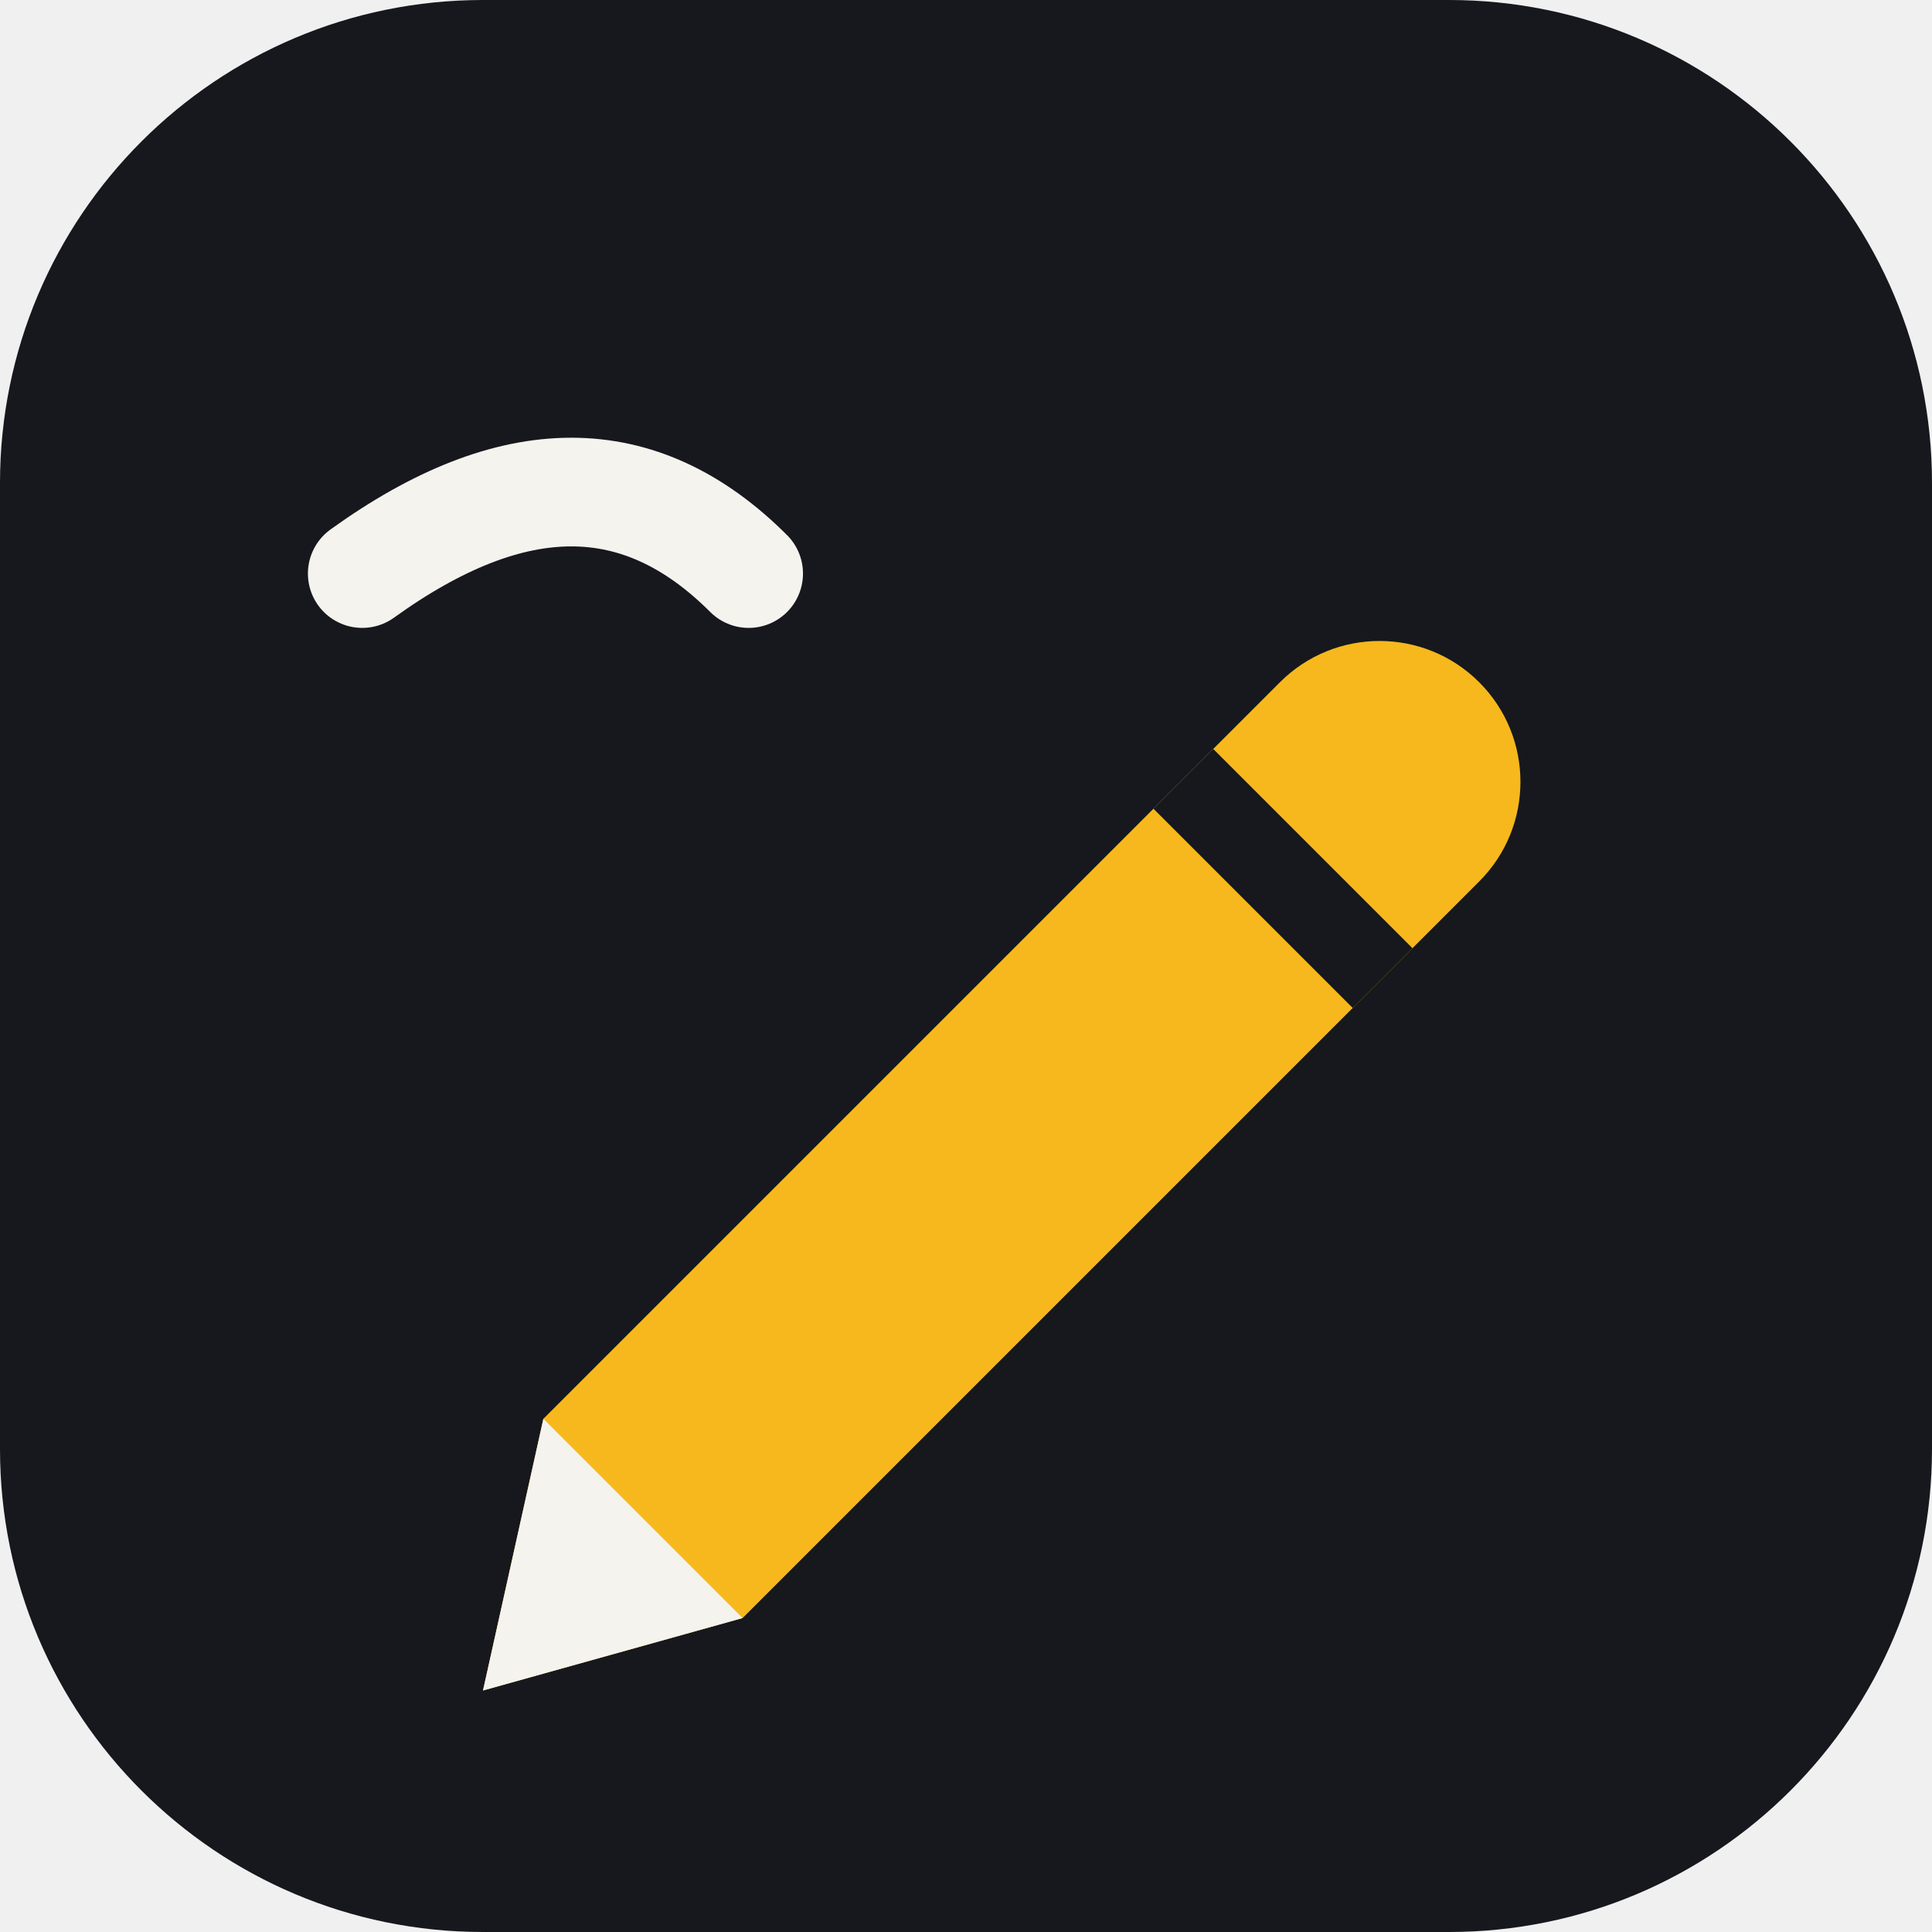
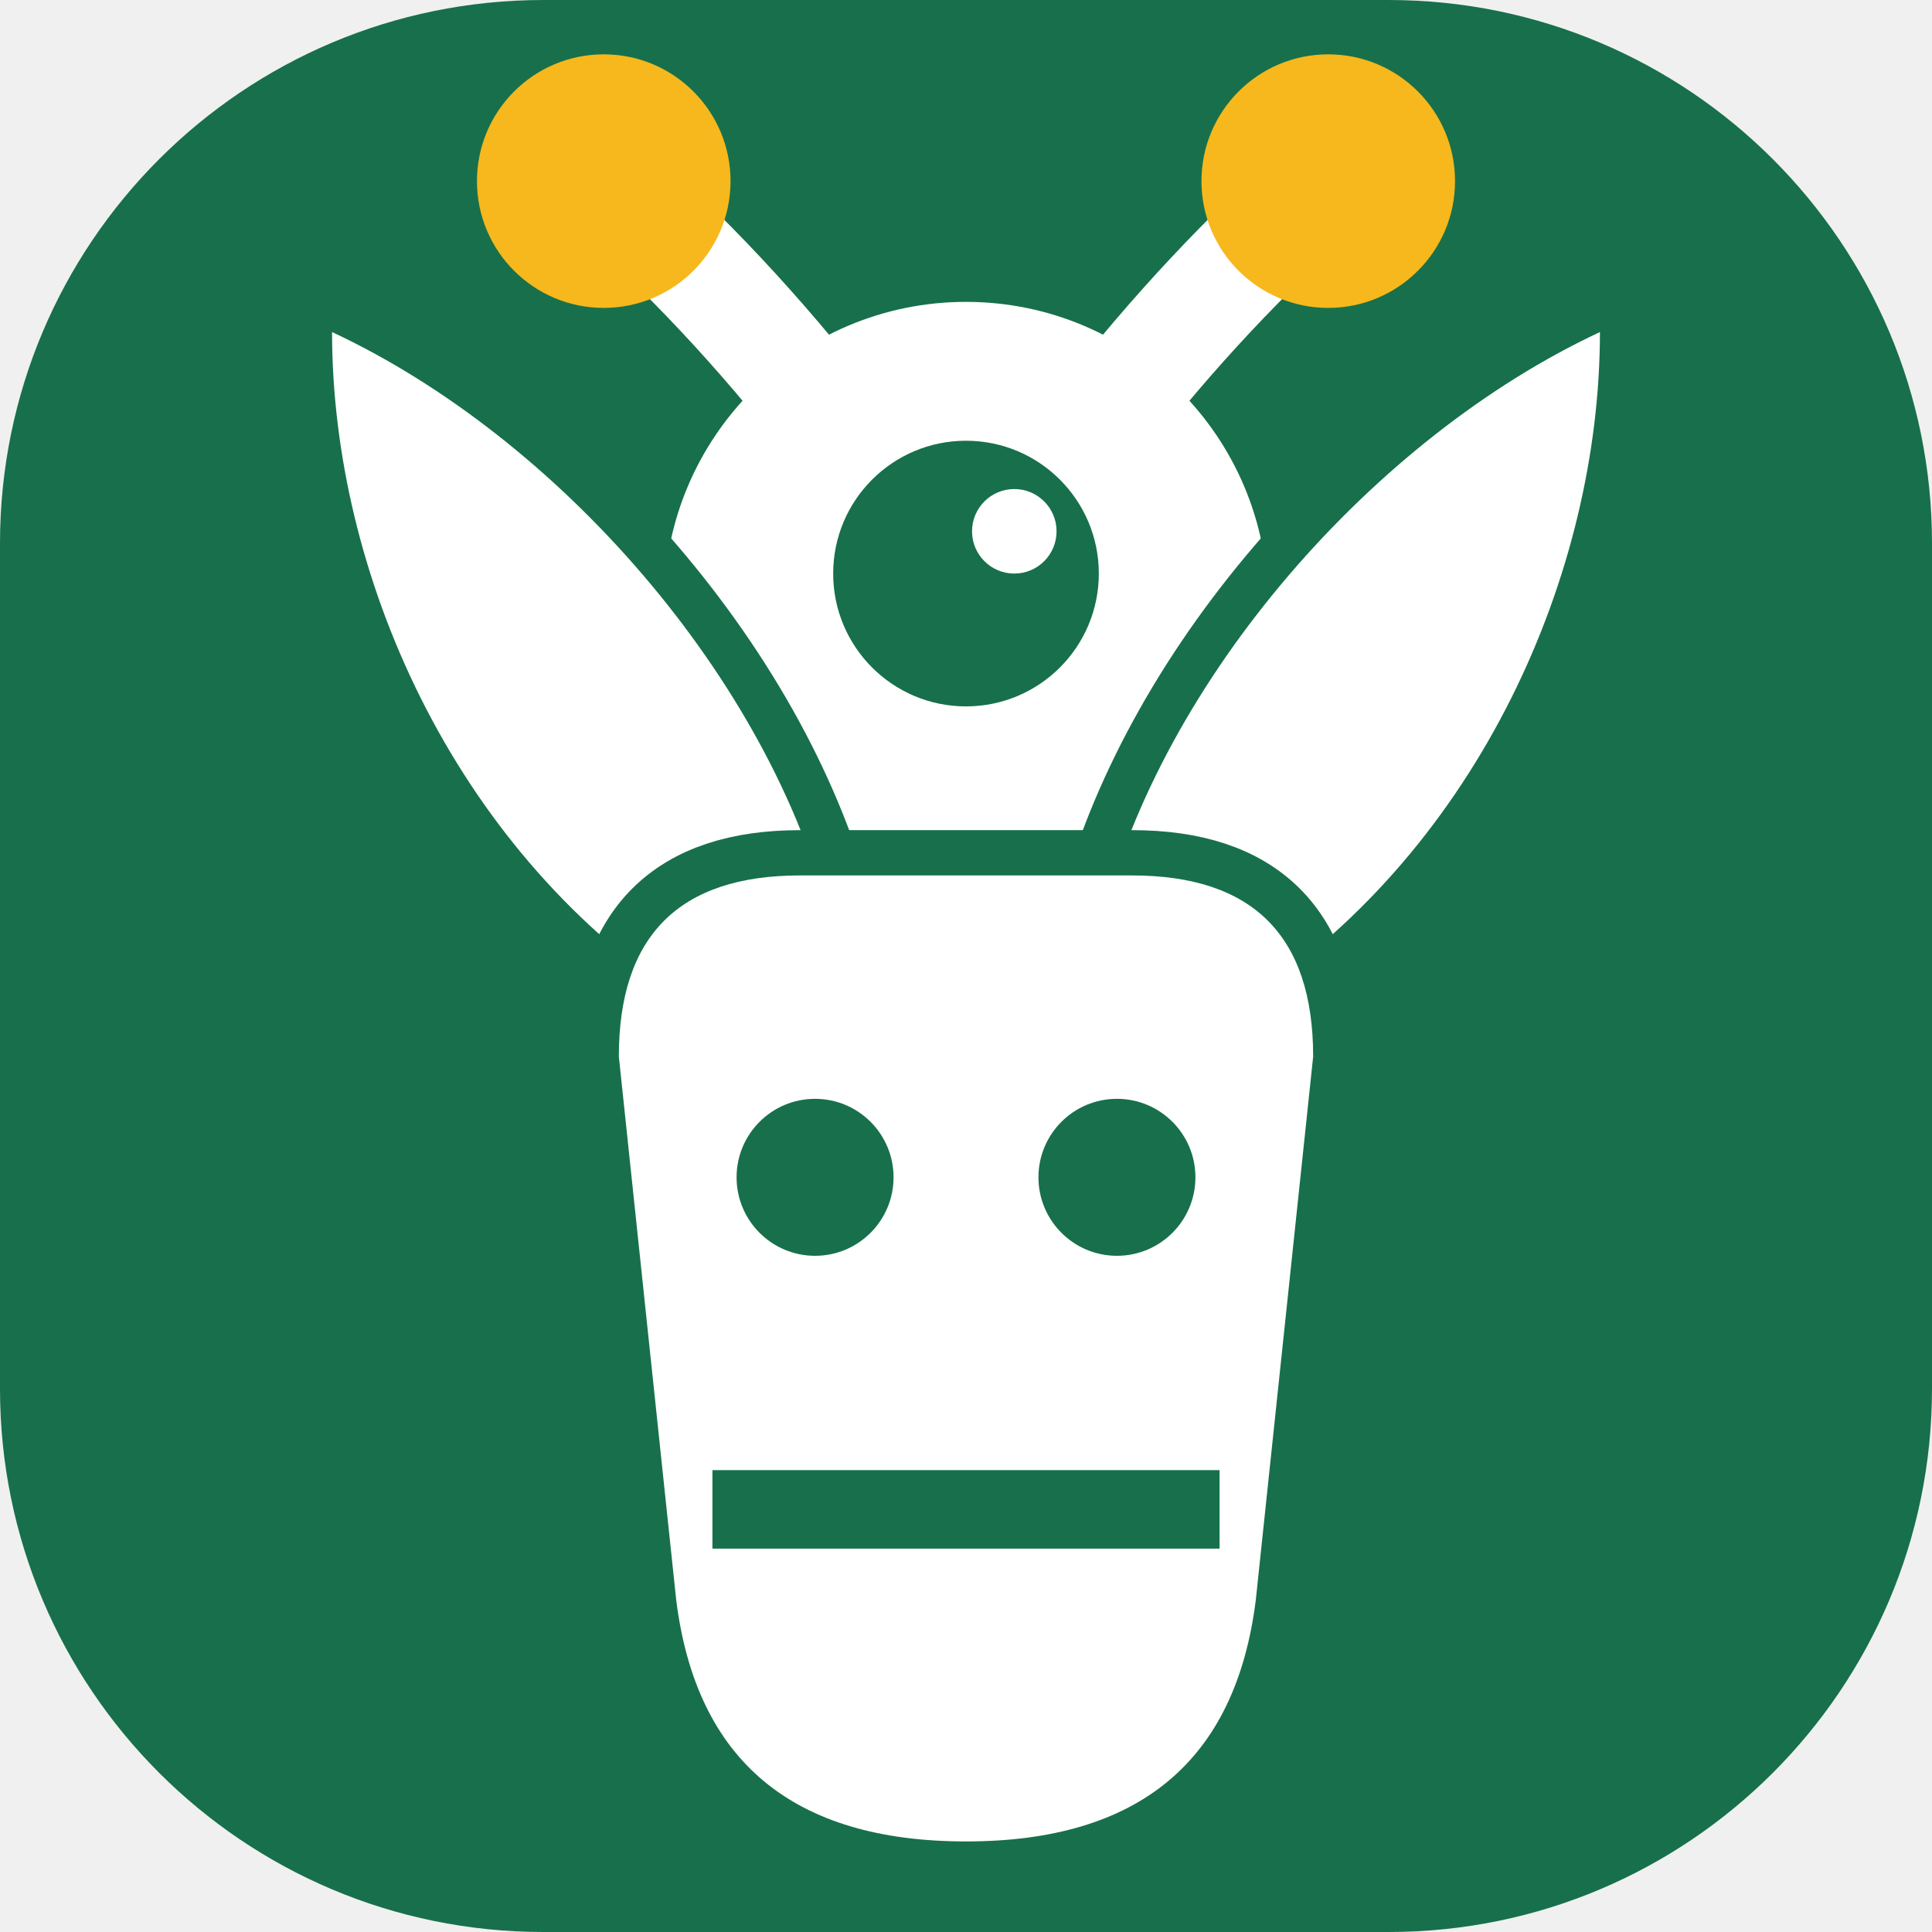
- <svg xmlns="http://www.w3.org/2000/svg" viewBox="0 0 32 32">
-   <rect width="32" height="32" rx="8" fill="#16181d" />
-   <path d="M9 23.5 21.2 11.3a2.3 2.3 0 0 1 3.3 3.3L12.3 26.8 8 28z" fill="#f6b81c" />
-   <path d="M8 28l1-4.5 3.3 3.3z" fill="#f5f3ee" />
-   <path d="M19.6 12.9l3.3 3.3" stroke="#16181d" stroke-width="1.4" />
-   <path d="M6 9.5c2.5-1.8 4.6-1.8 6.4 0" fill="none" stroke="#f5f3ee" stroke-width="1.8" stroke-linecap="round" />
+ <svg xmlns="http://www.w3.org/2000/svg" viewBox="0 0 64 64">
+   <rect width="64" height="64" rx="18" fill="#17704b" />
+   <path d="M27.5 14Q24 9.5 20 6M36.5 14Q40 9.5 44 6" fill="none" stroke="#fff" stroke-width="3.6" stroke-linecap="round" />
+   <circle cx="20" cy="6" r="4.2" fill="#f6b81c" />
+   <circle cx="44" cy="6" r="4.2" fill="#f6b81c" />
+   <circle cx="32" cy="20" r="10" fill="#fff" />
+   <circle cx="32" cy="19" r="4.4" fill="#17704b" />
+   <circle cx="33.6" cy="17.6" r="1.4" fill="#fff" />
+   <g fill="#fff" stroke="#17704b" stroke-width="3" paint-order="stroke" stroke-linejoin="round">
+     <path d="M22.5 33C15 28 11 19 11 11C18.5 14.5 25.5 22.5 27.5 30.5Z" />
+     <path d="M41.5 33C49 28 53 19 53 11C45.5 14.5 38.5 22.5 36.5 30.5Z" />
+     <path d="M20.5 35Q20.5 29 26.5 29H37.5Q43.5 29 43.5 35L41.6 53Q40.6 61 32 61Q23.4 61 22.4 53Z" />
+   </g>
+   <circle cx="27" cy="39" r="2.6" fill="#17704b" />
+   <circle cx="37" cy="39" r="2.6" fill="#17704b" />
+   <path d="M23.6 50H40.4" stroke="#17704b" stroke-width="2.6" />
</svg>
